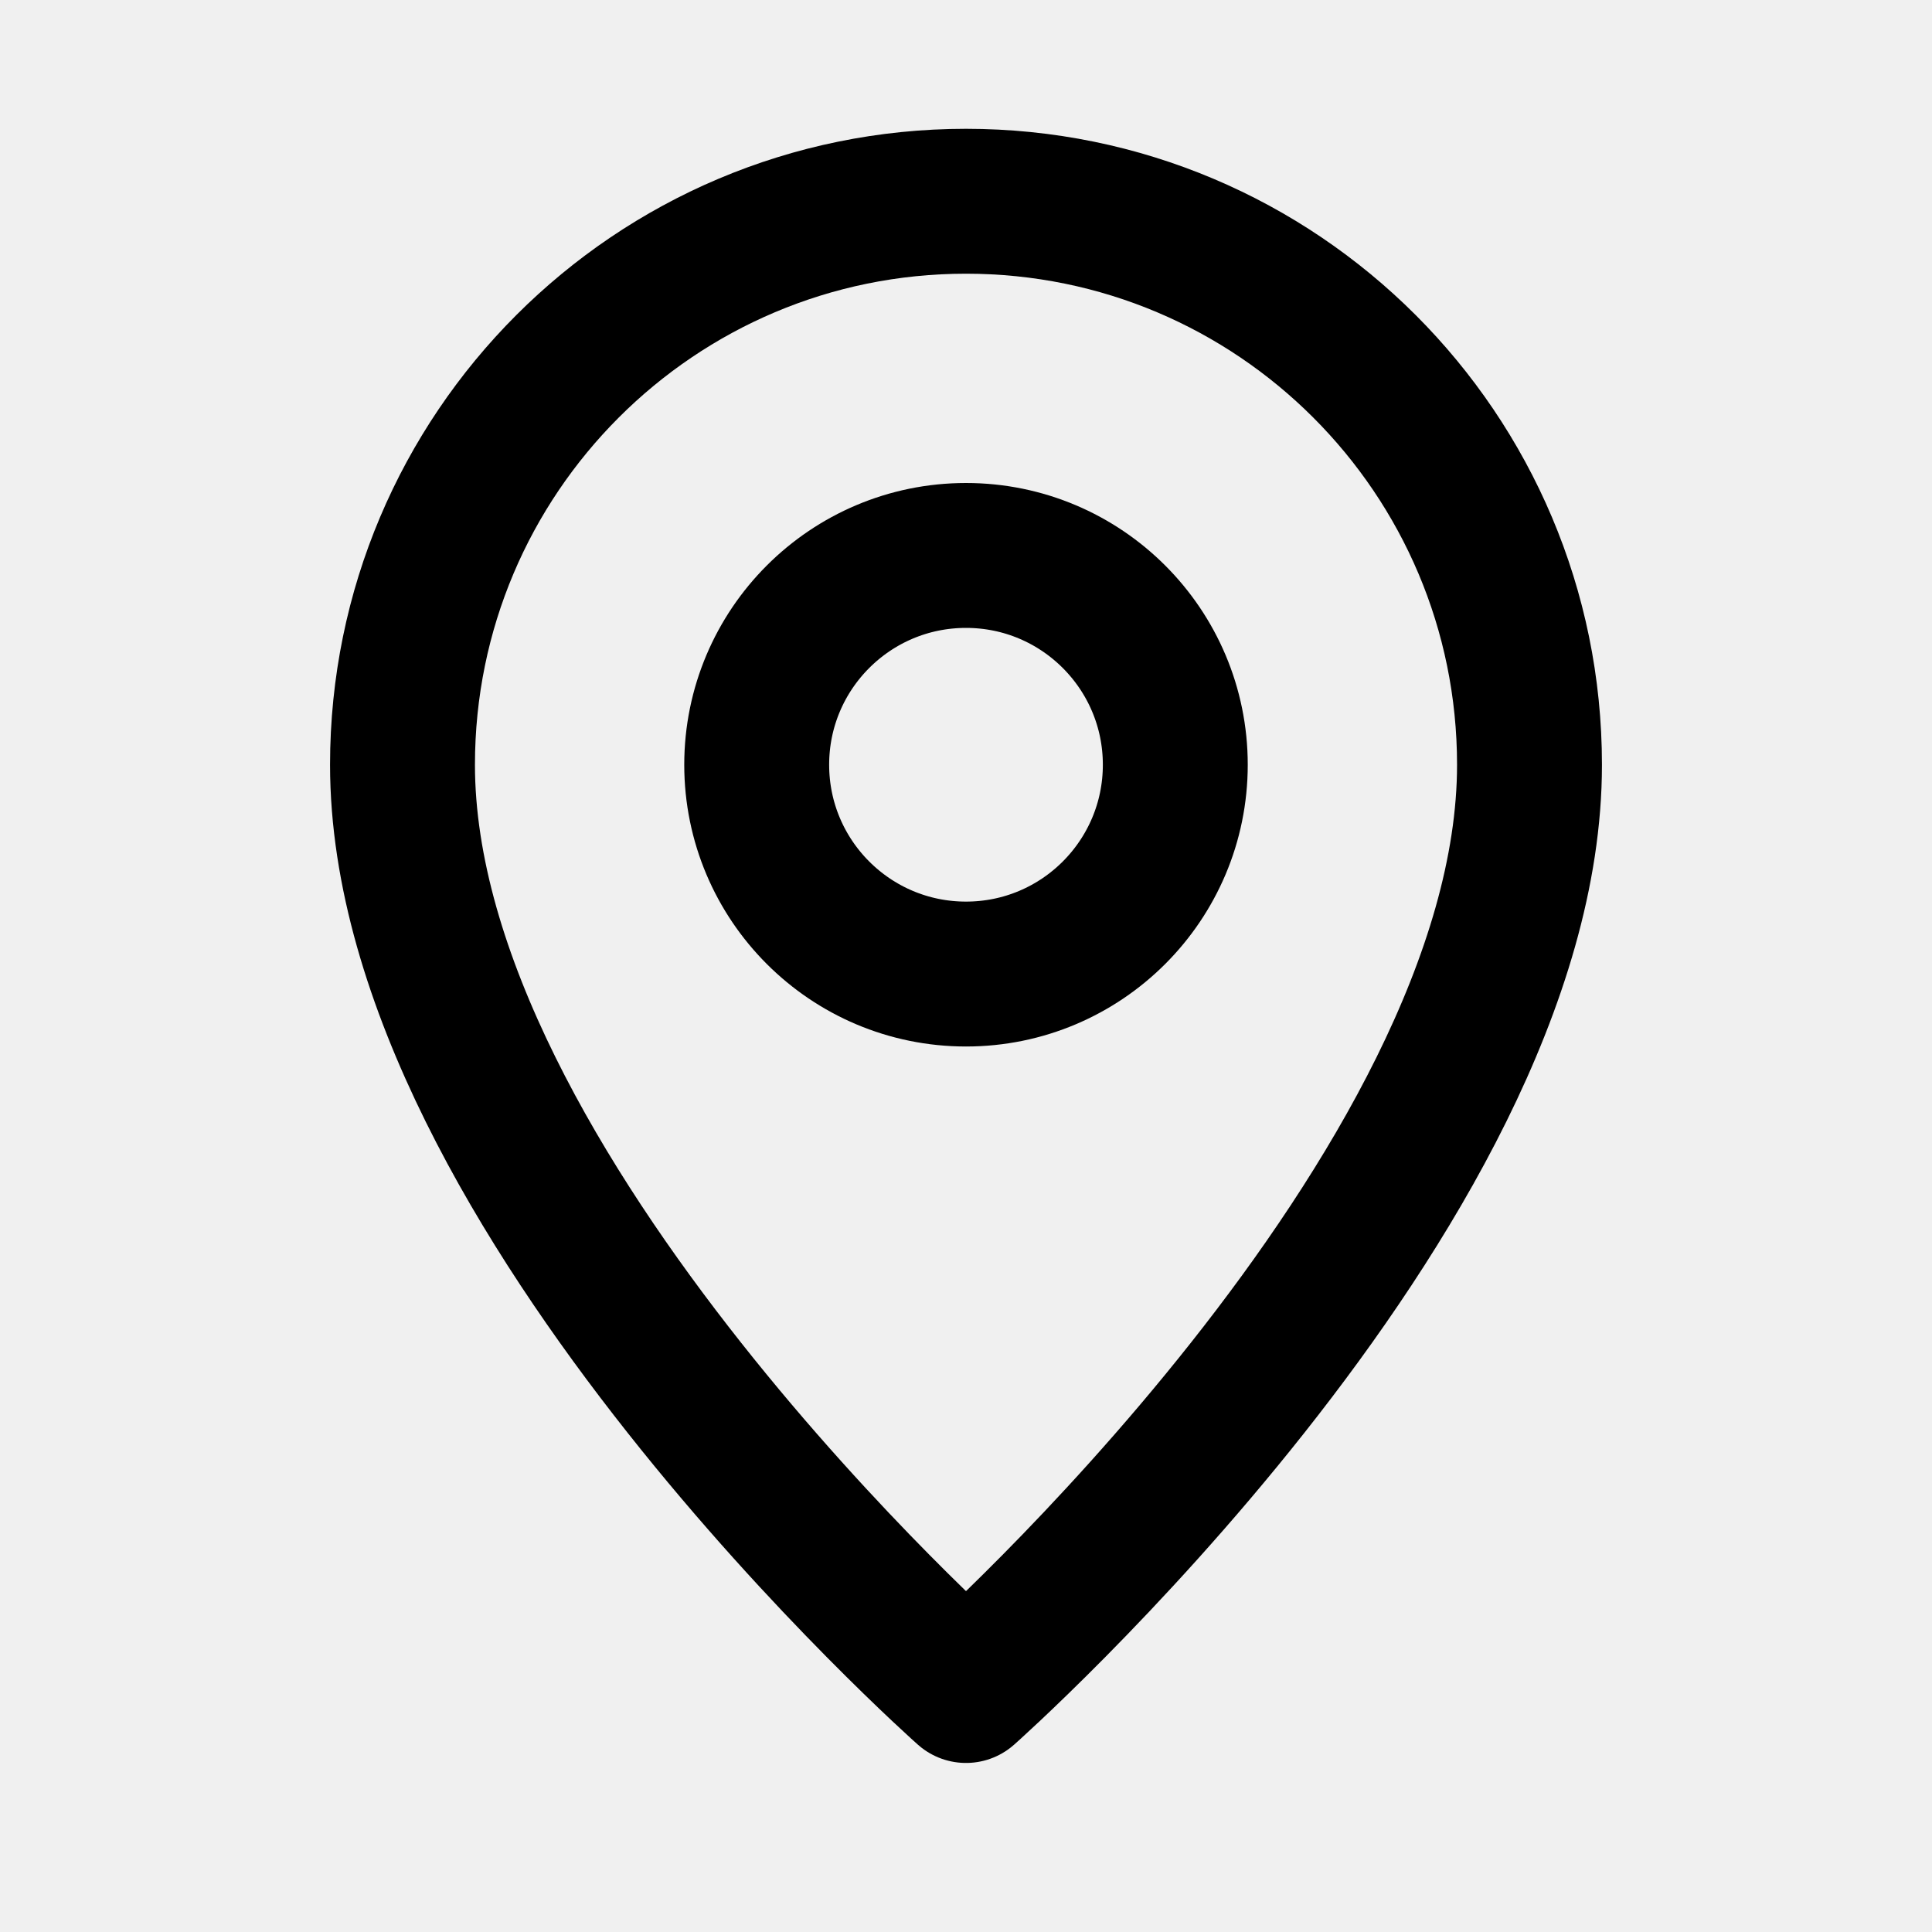
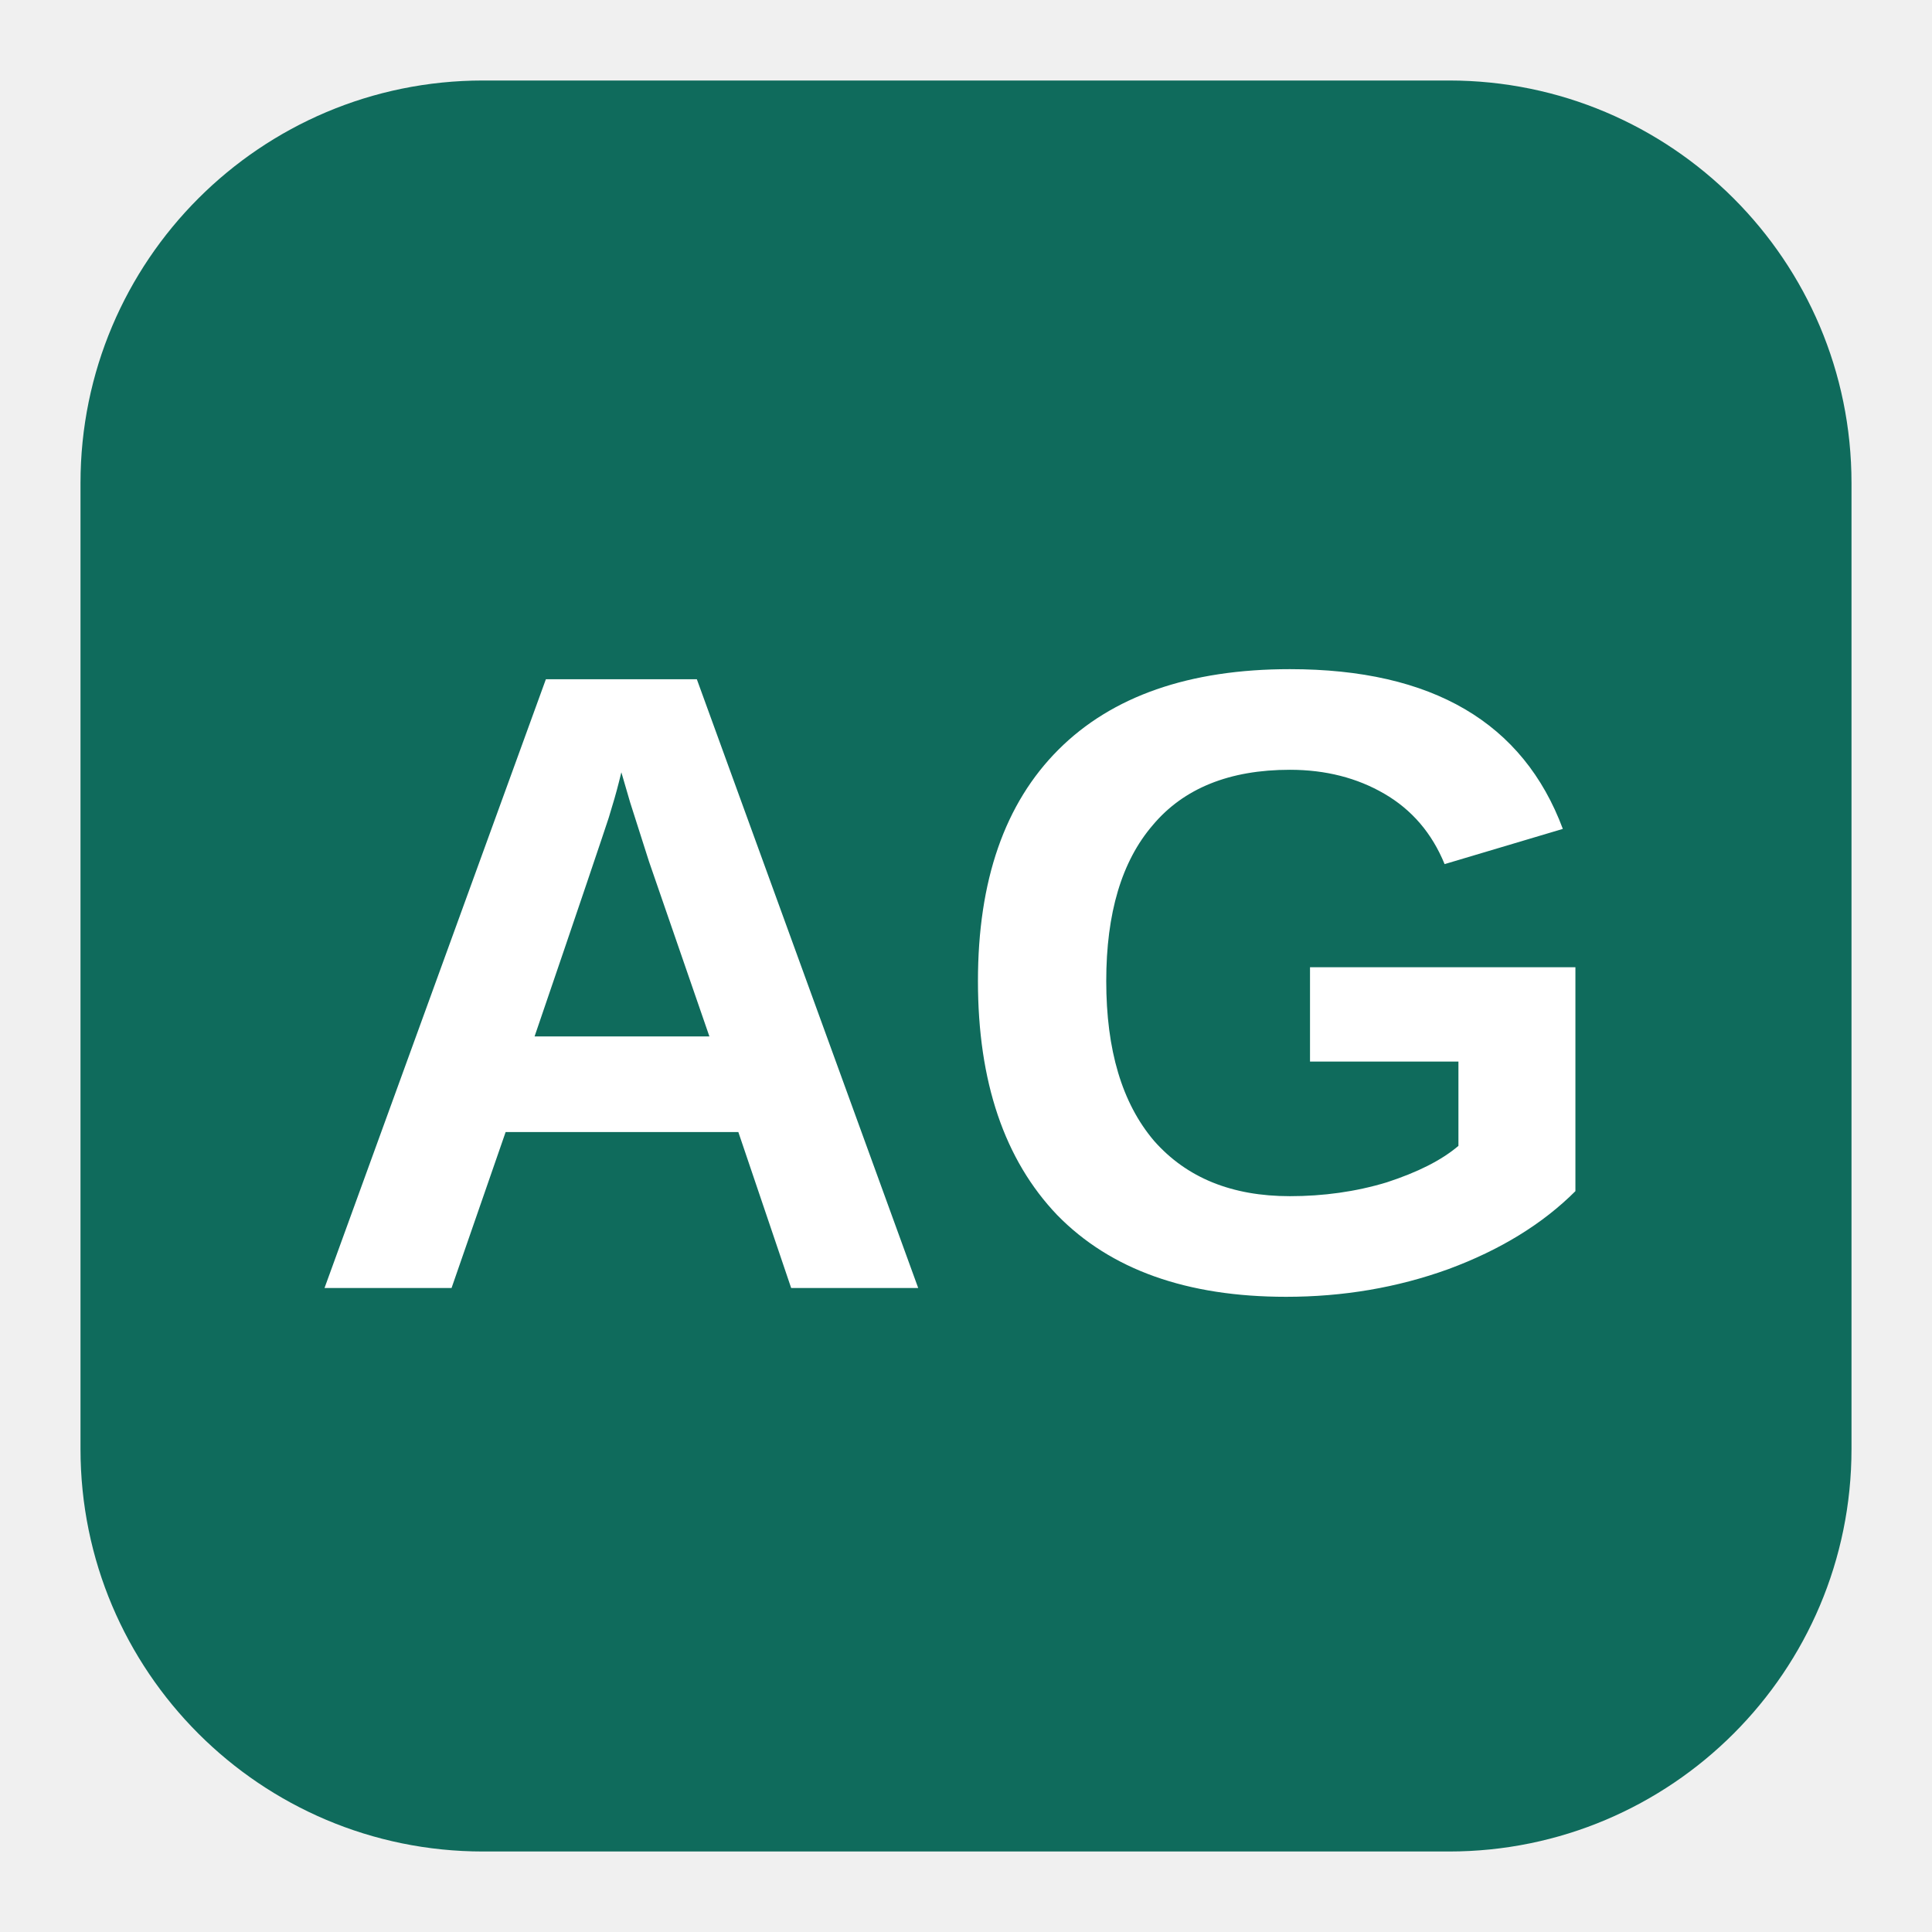
- <svg xmlns="http://www.w3.org/2000/svg" viewBox="0 0 24 24" width="24" height="24" fill="none" stroke="currentColor" stroke-width="1.8" stroke-linecap="round" stroke-linejoin="round">
-   <path d="M12 21s-7-6.2-7-11.5A7 7 0 0 1 19 9.5C19 14.8 12 21 12 21z" />
-   <circle cx="12" cy="9.5" r="2.6" />
+ <svg xmlns="http://www.w3.org/2000/svg" viewBox="0 0 24 24" width="24" height="24">
+   <rect x="1" y="1" width="22" height="22" rx="5" fill="#0f6b5c" />
+   <text x="12" y="16" text-anchor="middle" font-family="Arial, sans-serif" font-size="11" font-weight="700" fill="#ffffff">AG</text>
</svg>
